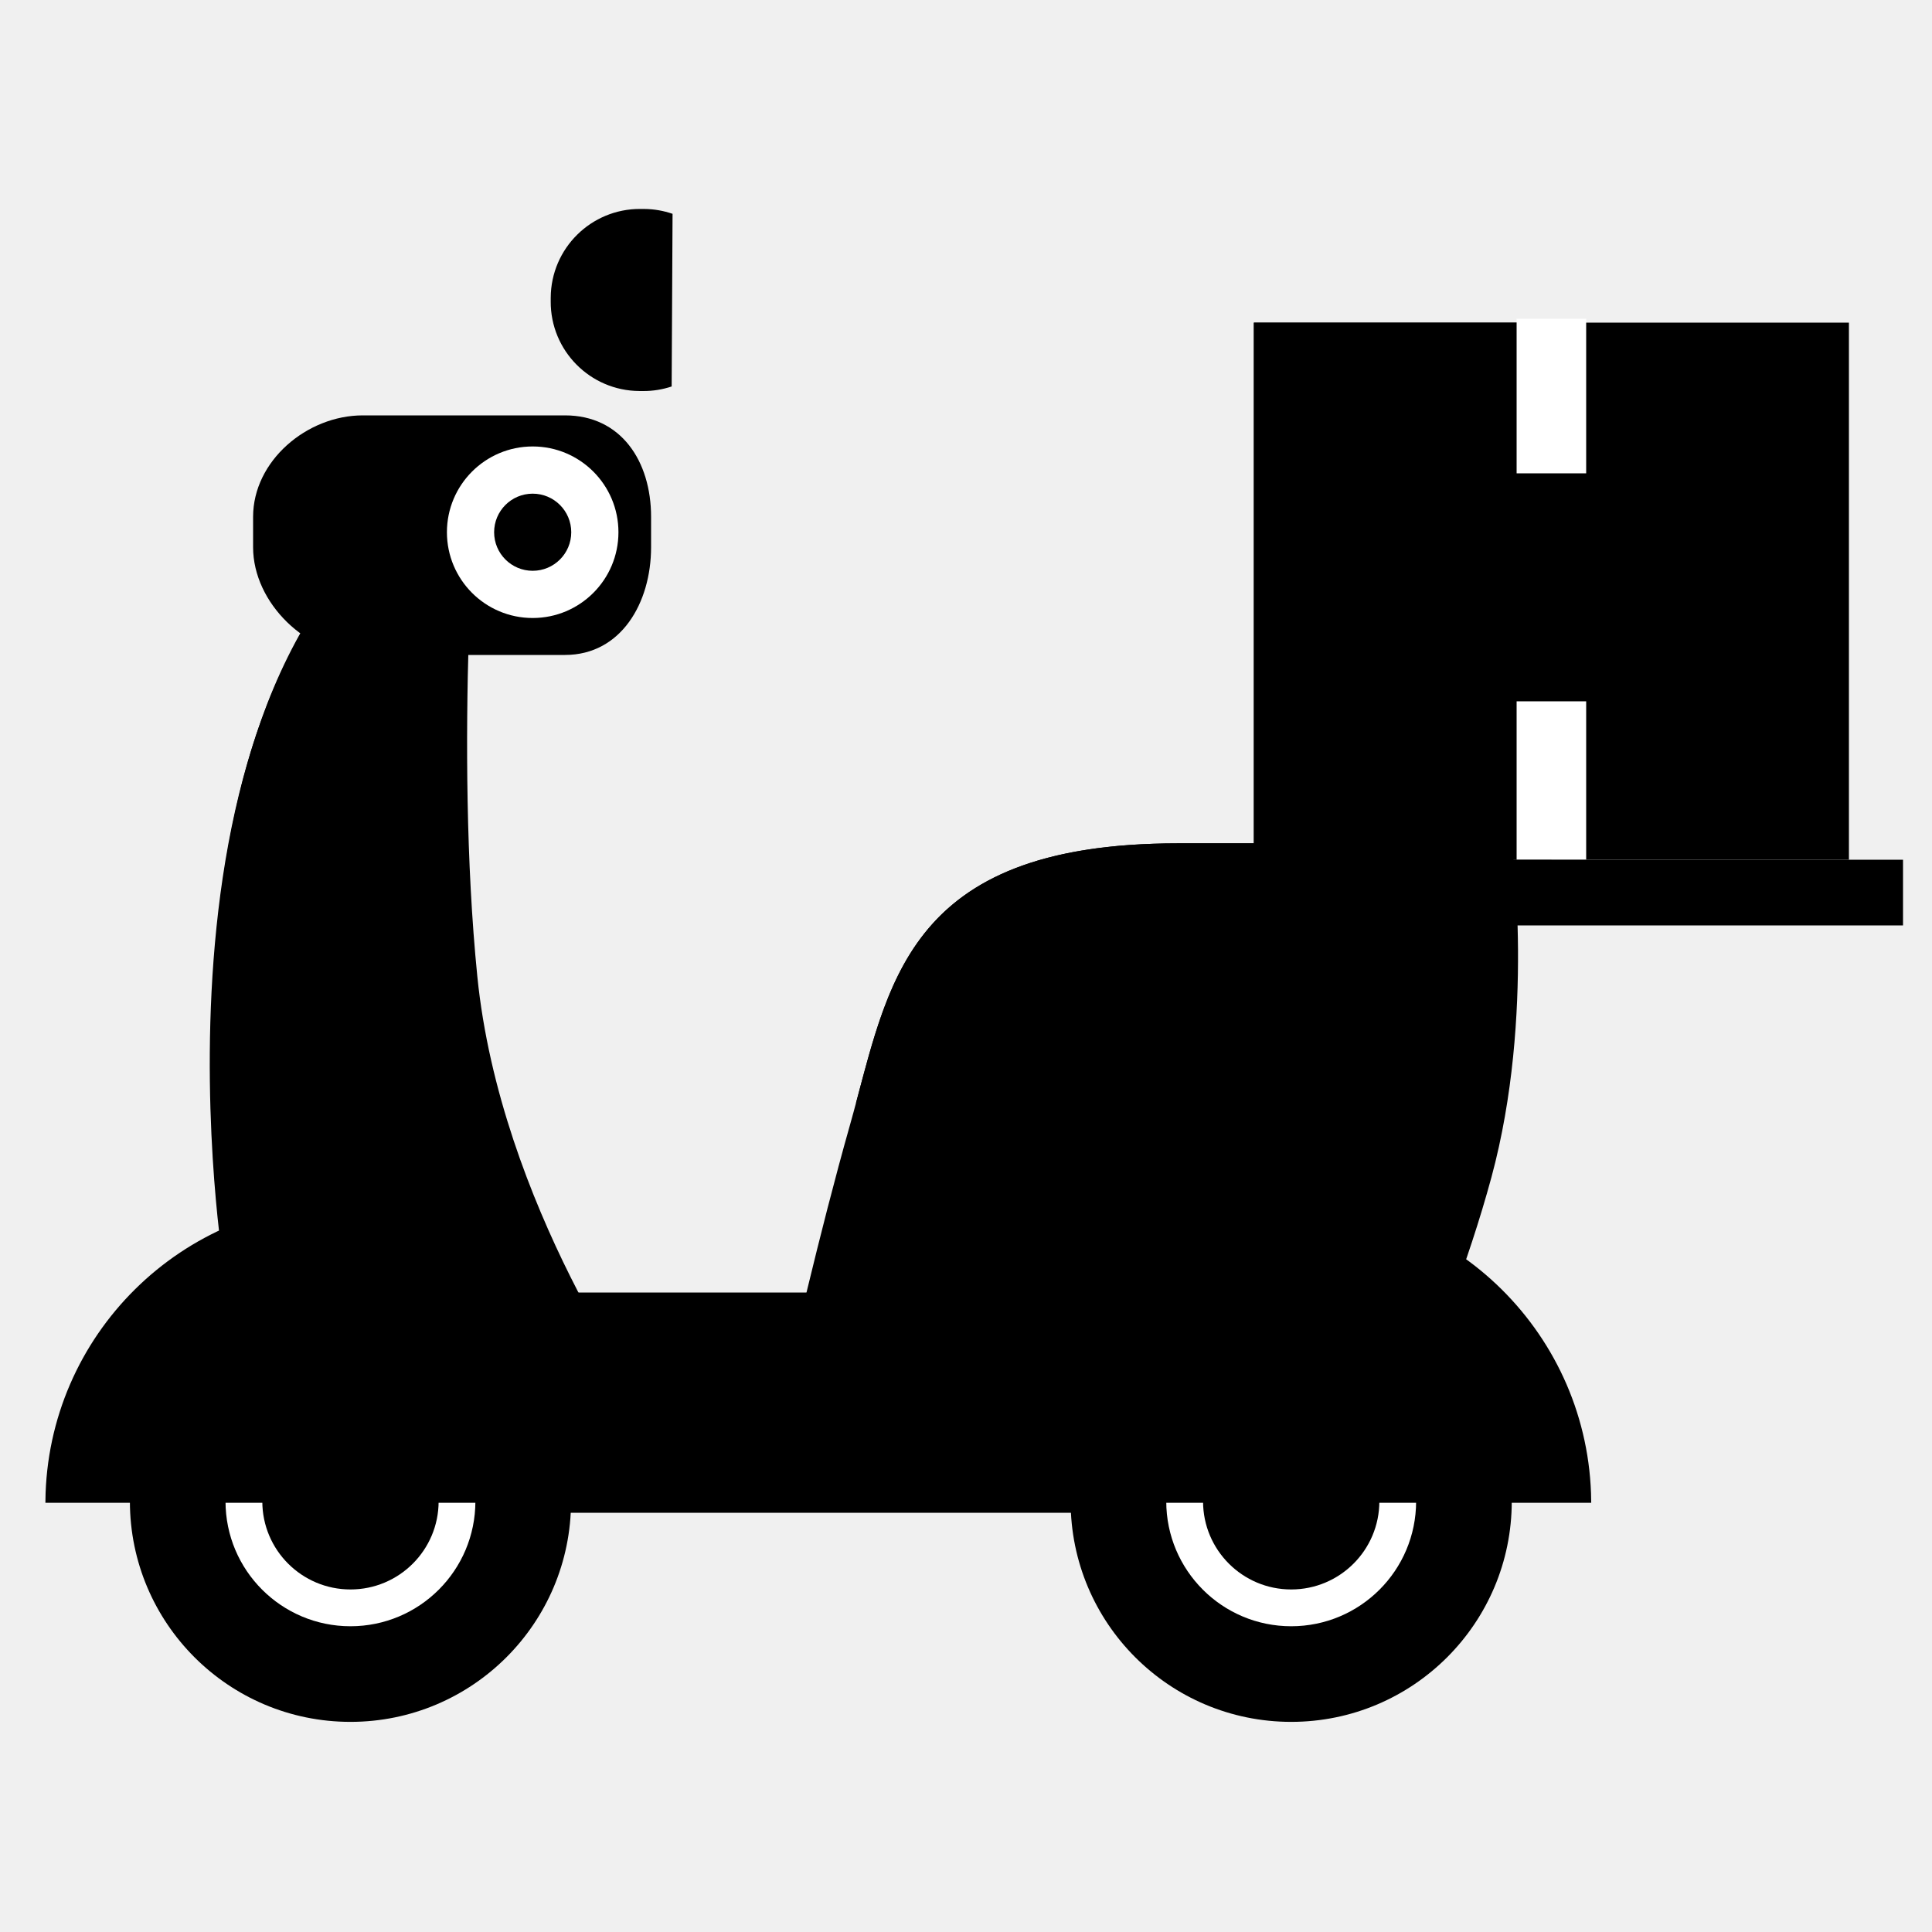
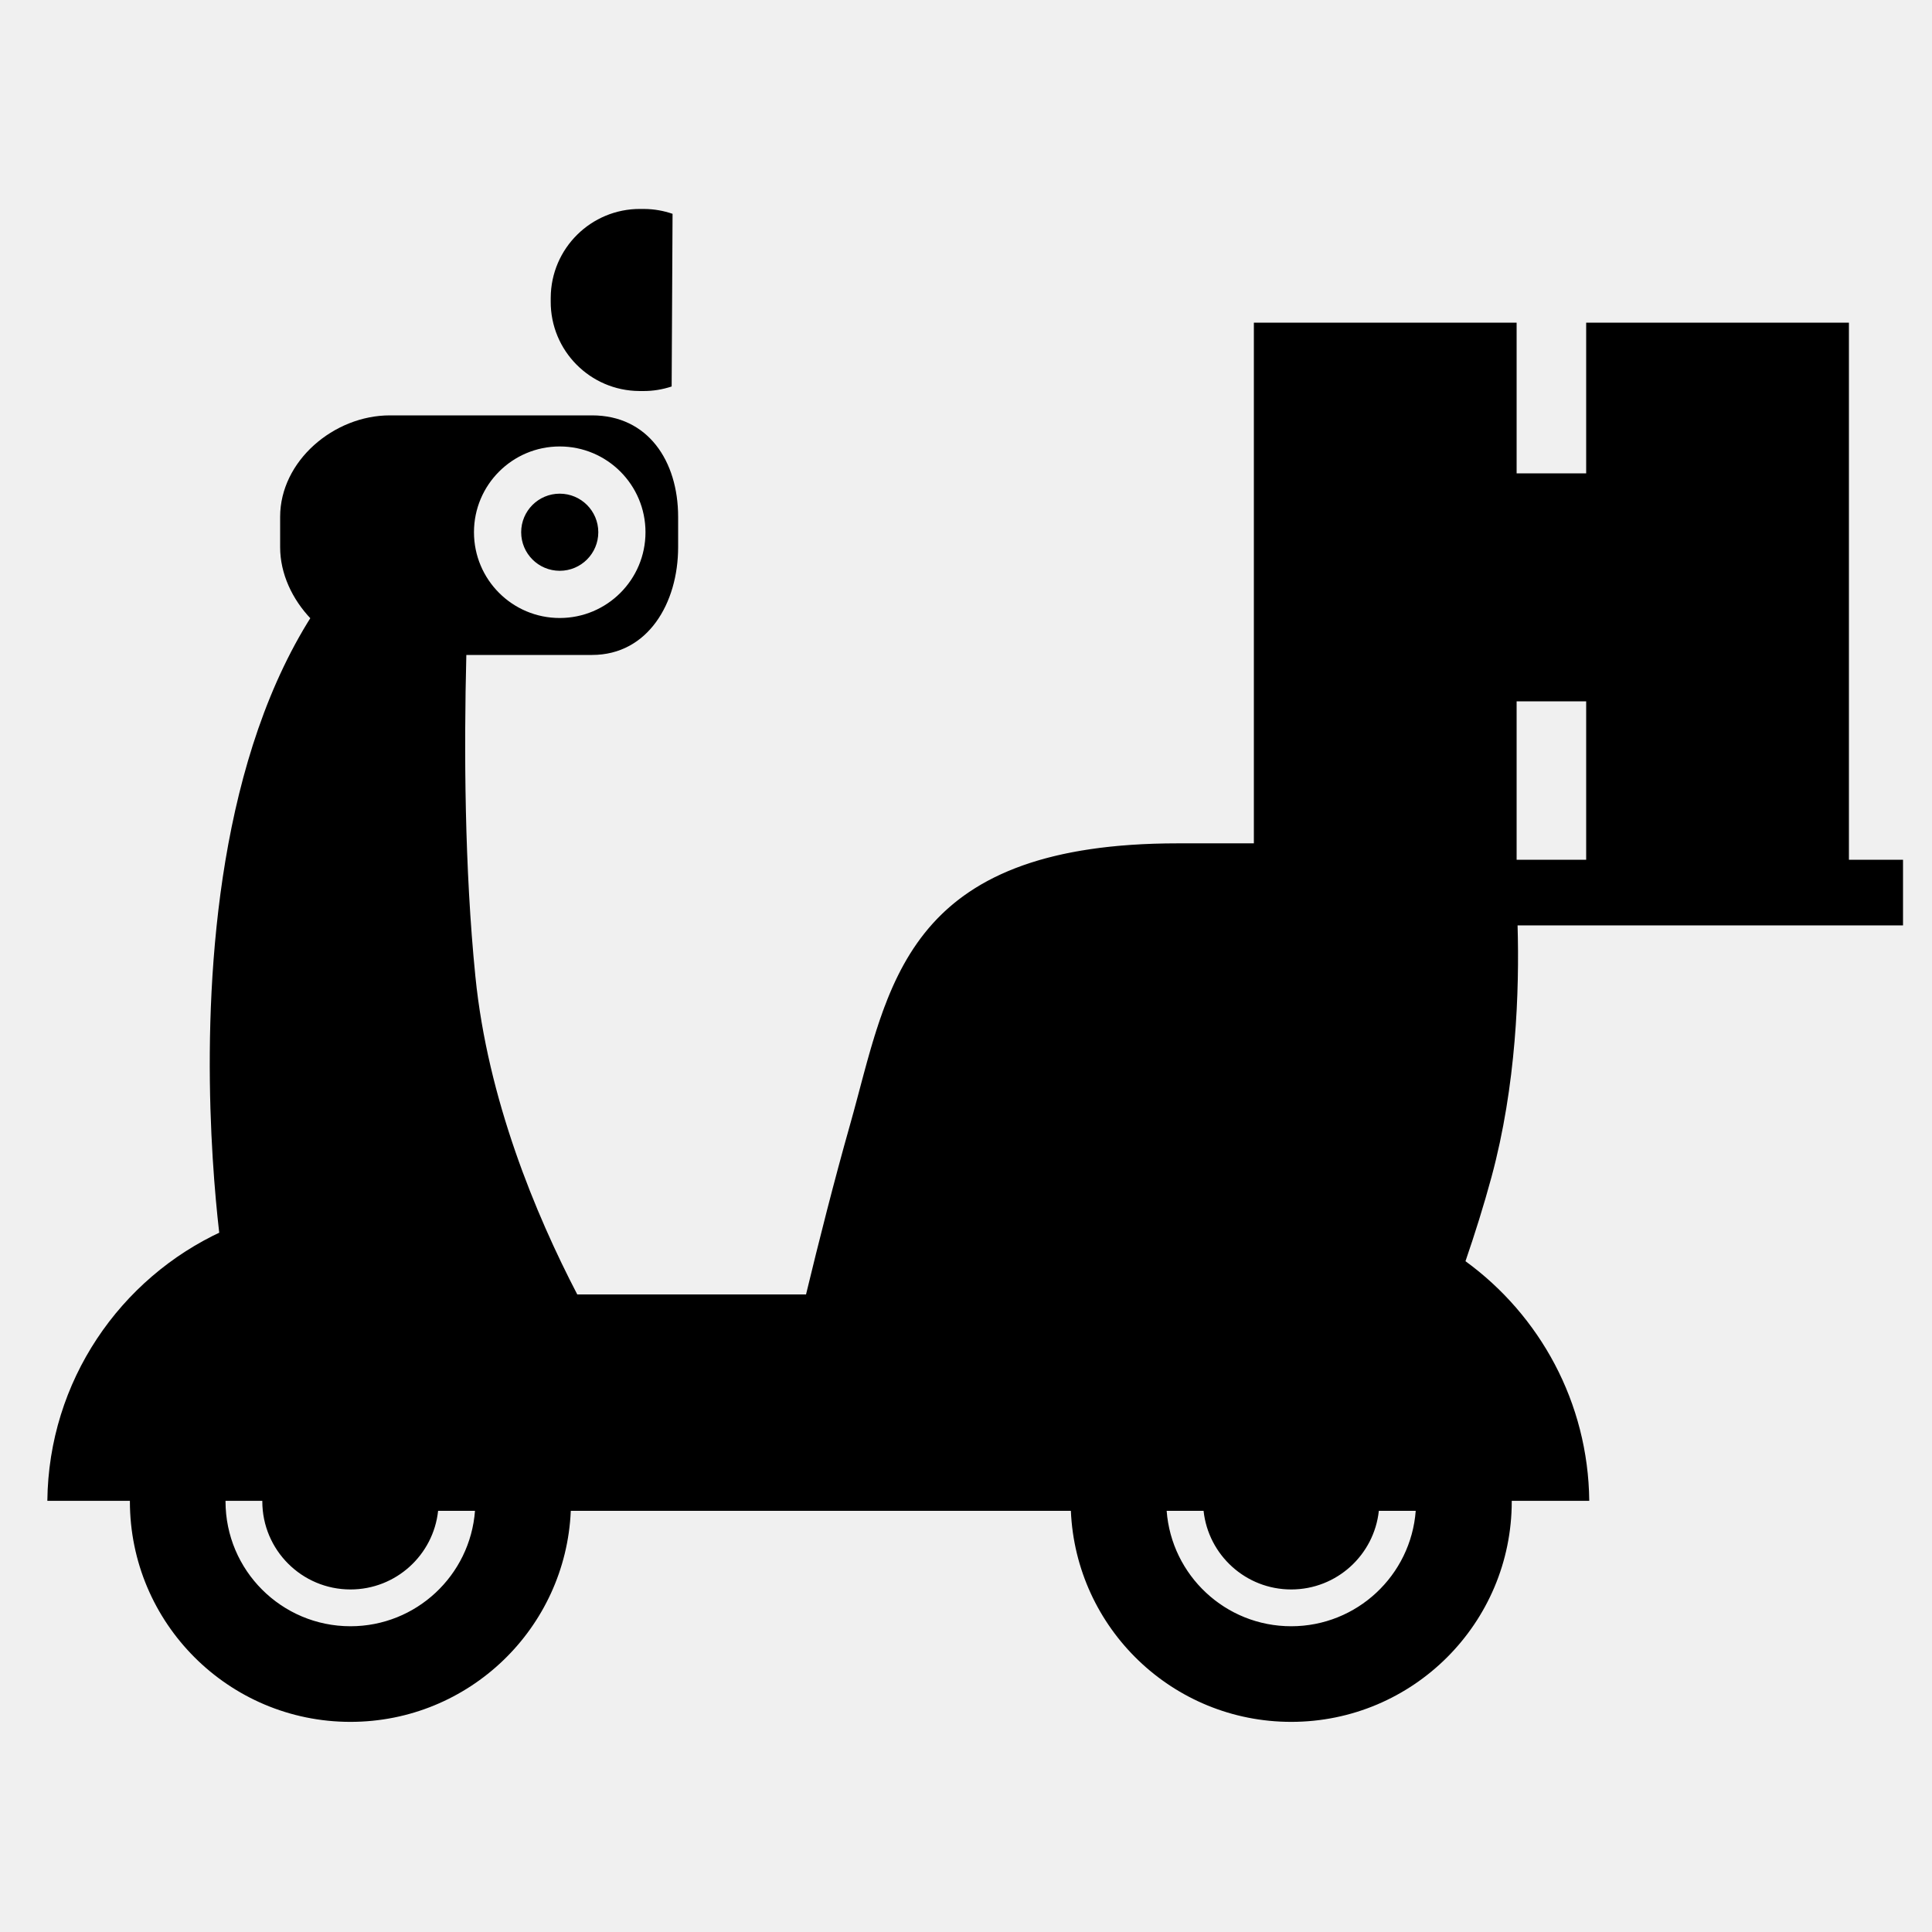
<svg xmlns="http://www.w3.org/2000/svg" version="1.1" id="Capa_1" x="0px" y="0px" width="500px" height="500px" viewBox="0 0 500 500" enable-background="new 0 0 500 500" xml:space="preserve">
-   <g>
-     <g>
-       <rect x="324.5" y="83.5" width="154" height="139" />
-       <rect x="324.5" y="83.5" width="77" height="139" />
-       <rect x="392.5" y="82.5" fill="#FFFFFF" width="18" height="40" />
-       <rect x="392.5" y="181.5" fill="#FFFFFF" width="18" height="41" />
-     </g>
-     <g>
-       <path d="M165.469,101.195l0.987,0.005c2.576,0.013,5.046-0.411,7.368-1.178l0.233-44.687c-2.313-0.792-4.779-1.241-7.355-1.255    l-0.987-0.005c-12.734-0.066-23.119,10.205-23.186,22.945l-0.005,0.988C142.458,90.749,152.734,101.128,165.469,101.195z" />
-     </g>
-     <path d="M364.049,364.857c6.912-15.542,15.819-37.613,21.94-60.211c11.345-41.893,5.233-86.388,5.233-86.388s-14.835,0-86.387,0   c-71.55,0-74.856,37.53-84.882,72.952c-7.931,28.007-15.478,61.039-18.293,73.646H364.049z" />
-     <rect x="329.5" y="222.5" width="163" height="17" />
-     <path d="M336.252,268.983c52.805-19.573,54.971-50.725,54.971-50.725s-14.835,0-86.387,0c-67.68,0-74.299,33.583-83.302,67.189   C221.534,285.448,282.436,288.941,336.252,268.983z" />
-     <g>
-       <path stroke="#000000" stroke-miterlimit="10" d="M58.364,324.865c0,0-25.416-164.053,64.667-202.445c0,0-5.948,71.044,0,130.303    c5.95,59.263,43.831,111.411,43.831,111.411L58.364,324.865z" />
-       <path d="M97.952,333.904c-3.833-27.092-6.013-54.242-4.678-81.613c2.108-43.101,11.565-87.19,26.845-128.17    c-87.52,40.075-62.531,201.47-62.531,201.47l41.346,14.962C98.587,338.301,98.258,336.072,97.952,333.904z" />
-     </g>
-     <polygon stroke="#000000" stroke-miterlimit="10" points="384.839,335 107,335 107,391 388.672,391  " />
-     <g>
-       <g>
-         <path d="M33.618,388.541c0-31.525,25.555-57.083,57.084-57.083c31.52,0,57.081,25.558,57.081,57.083     c0,31.522-25.561,57.077-57.081,57.077C59.173,445.618,33.618,420.063,33.618,388.541z" />
-         <path fill="#FFFFFF" d="M58.364,388.541c0-17.857,14.483-32.336,32.338-32.336c17.852,0,32.329,14.479,32.329,32.336     c0,17.854-14.477,32.331-32.329,32.331C72.847,420.872,58.364,406.396,58.364,388.541z" />
-         <path d="M67.885,388.541c0-12.605,10.218-22.816,22.817-22.816c12.598,0,22.814,10.211,22.814,22.816     c0,12.596-10.216,22.809-22.814,22.809C78.103,411.35,67.885,401.137,67.885,388.541z" />
-       </g>
-       <path stroke="#000000" stroke-miterlimit="10" d="M167.599,388.415c-0.456-42.515-35.045-76.846-77.672-76.846    S12.703,345.9,12.254,388.415H167.599z" />
-     </g>
-     <g>
-       <g>
-         <path d="M277.081,388.541c0-31.525,25.552-57.083,57.081-57.083c31.521,0,57.08,25.558,57.08,57.083     c0,31.522-25.56,57.077-57.08,57.077C302.633,445.618,277.081,420.063,277.081,388.541z" />
-         <path fill="#FFFFFF" d="M301.826,388.541c0-17.857,14.48-32.336,32.336-32.336c17.854,0,32.328,14.479,32.328,32.336     c0,17.854-14.475,32.331-32.328,32.331C316.307,420.872,301.826,406.396,301.826,388.541z" />
-         <path d="M311.349,388.541c0-12.605,10.214-22.816,22.813-22.816c12.599,0,22.814,10.211,22.814,22.816     c0,12.596-10.216,22.809-22.814,22.809C321.563,411.35,311.349,401.137,311.349,388.541z" />
-       </g>
-       <path stroke="#000000" stroke-miterlimit="10" d="M411.301,388.415c-0.455-42.515-35.045-76.846-77.673-76.846    c-42.622,0-77.217,34.331-77.671,76.846H411.301z" />
-     </g>
-     <g>
-       <path d="M168.5,141.616c0,14.458-7.813,27.884-22.266,27.884H93.877c-14.463,0-28.377-13.425-28.377-27.884v-7.855    c0-14.455,13.914-26.261,28.377-26.261h52.357c14.453,0,22.266,11.806,22.266,26.261V141.616z" />
-     </g>
-     <g>
-       <path fill="#FFFFFF" d="M160.052,137.741c0,12.261-9.934,22.197-22.195,22.197s-22.194-9.937-22.194-22.197    c0-12.257,9.934-22.197,22.194-22.197S160.052,125.483,160.052,137.741z" />
-       <circle cx="137.859" cy="137.741" r="9.98" />
-     </g>
-   </g>
+   <path d="M336.252,268.982c52.805-19.572,54.971-50.725,54.971-50.725s-14.834,0-86.387,0c-67.68,0-74.299,33.583-83.302,67.189  C221.534,285.448,282.436,288.941,336.252,268.982z M97.952,333.904c-3.833-27.093-6.013-54.242-4.678-81.613  c2.108-43.101,11.565-87.19,26.845-128.17c-87.52,40.075-62.531,201.47-62.531,201.47l41.346,14.962  C98.587,338.301,98.258,336.072,97.952,333.904z M142.524,78.008l0.005-0.988c0.067-12.74,10.452-23.011,23.186-22.945l0.987,0.005  c2.576,0.014,5.042,0.463,7.355,1.255l-0.233,44.687c-2.322,0.767-4.792,1.191-7.368,1.178l-0.987-0.005  C152.734,101.128,142.458,90.749,142.524,78.008z M492.5,222.5h-14v-139h-68v39h-18v-39h-68v134.758c-6.026,0-12.562,0-19.665,0  c-71.55,0-74.856,37.53-84.882,72.952c-4.085,14.425-8.066,30.177-11.353,43.79h-59.204c-10.793-20.744-23.173-50.484-26.365-82.277  c-2.813-28.027-2.965-58.686-2.344-83.223h32.546c14.453,0,22.266-13.426,22.266-27.884v-7.855c0-14.455-7.813-26.261-22.266-26.261  h-52.357c-14.463,0-28.377,11.806-28.377,26.261v7.855c0,6.866,3.141,13.495,7.984,18.567  c-32.44,52.78-25.639,135.301-22.932,158.455c-26.494,12.169-44.971,38.79-45.298,69.776h21.367c0,0.042-0.003,0.084-0.003,0.126  c0,31.522,25.555,57.077,57.084,57.077c30.695,0,55.729-24.237,57.019-54.618h129.422c1.289,30.381,26.314,54.618,57.019,54.618  c31.52,0,57.08-25.555,57.08-57.077c0-0.042-0.003-0.084-0.003-0.126h20.062c-0.273-25.499-12.834-48.044-32.035-62.014  c2.427-7.059,4.725-14.376,6.724-21.756c6.428-23.736,7.251-48.305,6.758-65.146H492.5V222.5z M144.857,115.544  c12.26,0,22.195,9.939,22.195,22.197c0,12.261-9.934,22.197-22.195,22.197c-12.261,0-22.194-9.937-22.194-22.197  C122.663,125.484,132.597,115.544,144.857,115.544z M90.702,420.872c-17.855,0-32.338-14.477-32.338-32.331  c0-0.042,0.003-0.084,0.003-0.126h9.521c0,0.042-0.003,0.084-0.003,0.126c0,12.596,10.218,22.809,22.817,22.809  c11.767,0,21.453-8.91,22.68-20.35h9.546C121.67,407.704,107.726,420.872,90.702,420.872z M334.162,420.872  c-17.027,0-30.975-13.167-32.233-29.872h9.555c1.228,11.439,10.91,20.35,22.679,20.35c11.767,0,21.453-8.91,22.681-20.35h9.545  C365.13,407.704,351.188,420.872,334.162,420.872z M410.5,222.5h-18v-41h18V222.5z M134.879,137.741c0-5.512,4.468-9.98,9.98-9.98  s9.98,4.468,9.98,9.98c0,5.512-4.468,9.98-9.98,9.98S134.879,143.253,134.879,137.741z" />
</svg>
